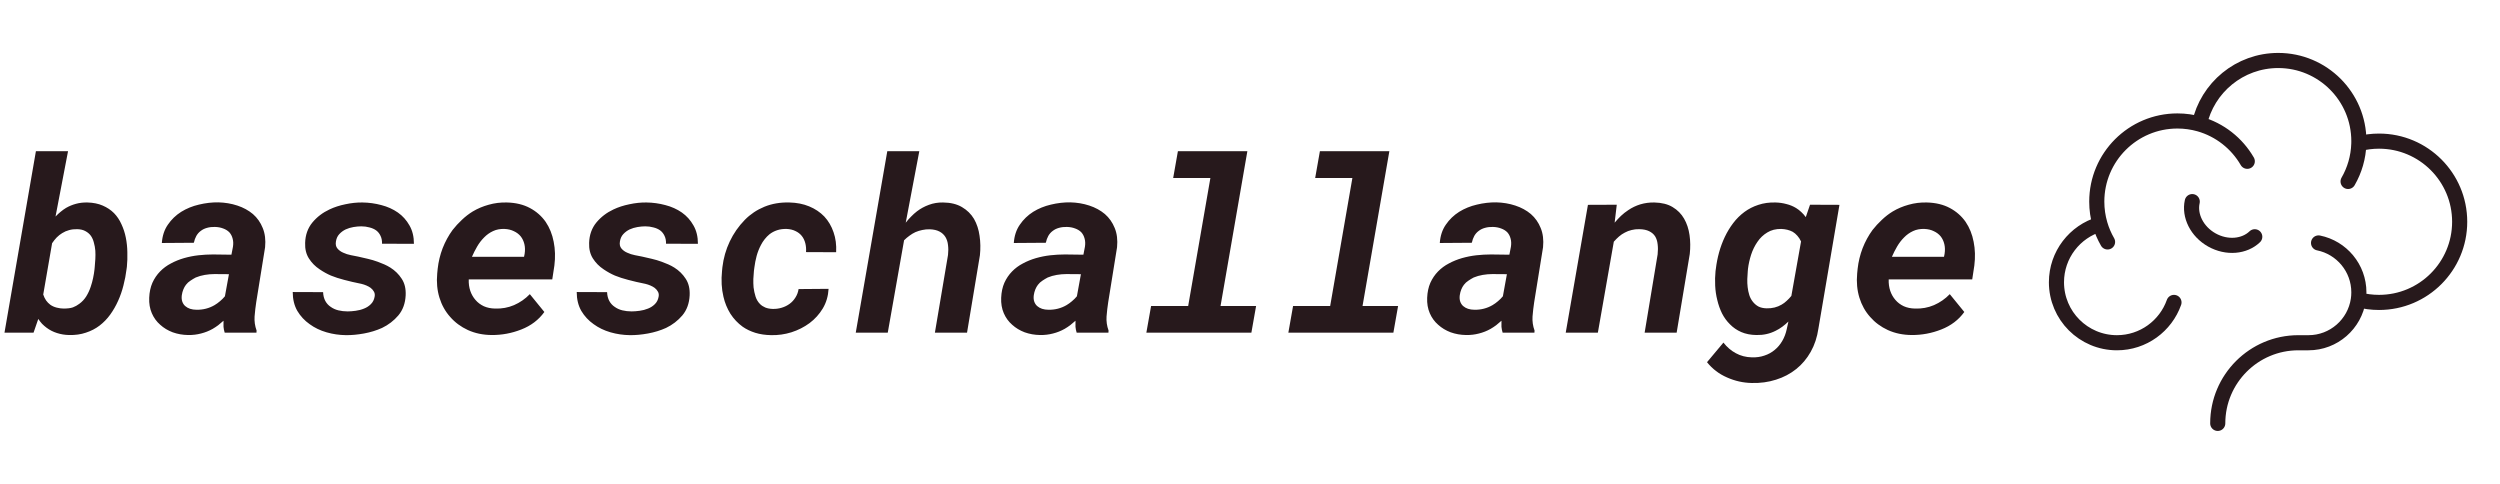
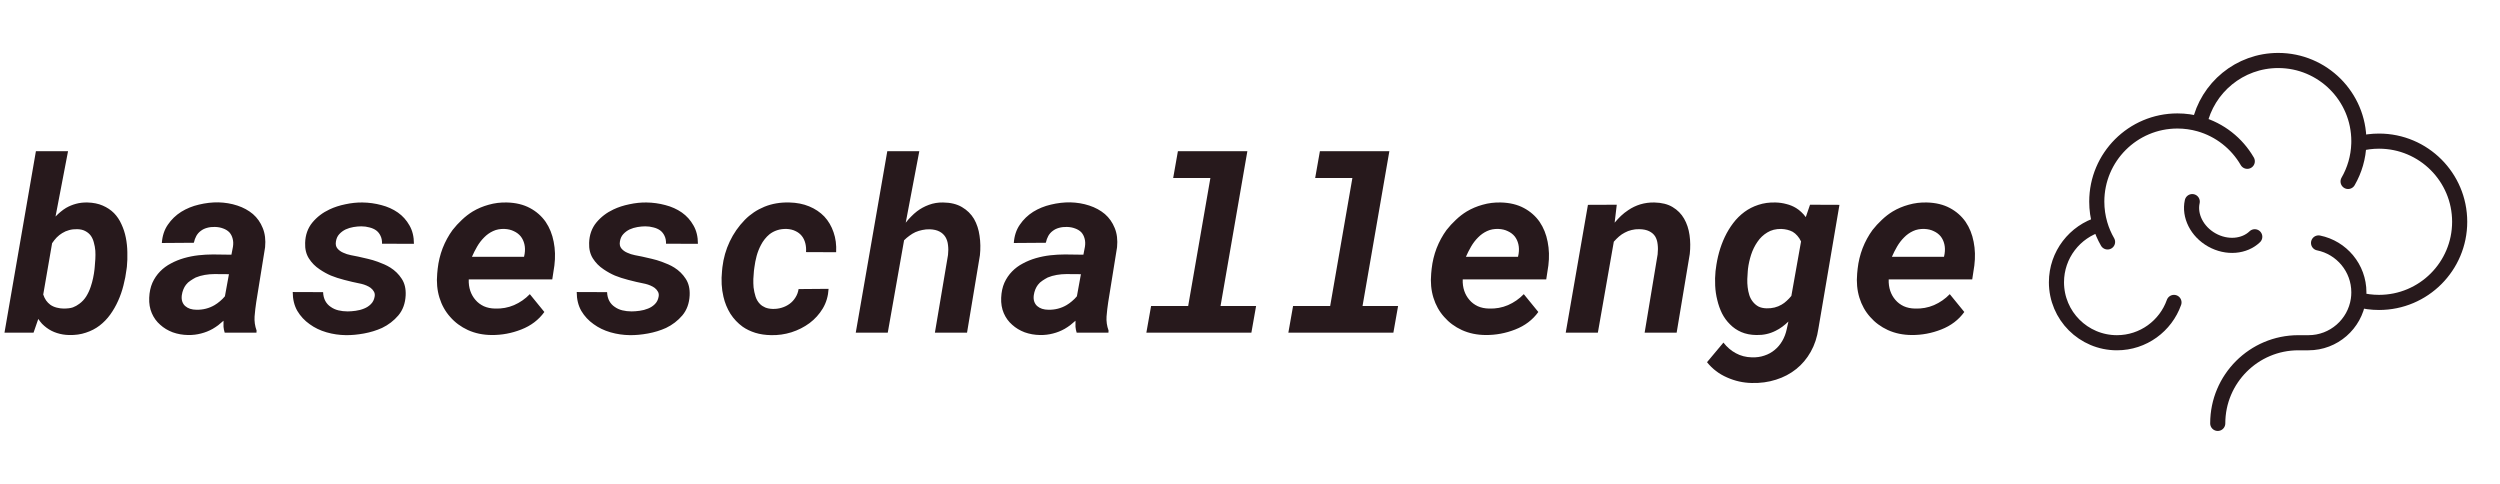
<svg xmlns="http://www.w3.org/2000/svg" width="248" height="48" viewBox="0 0 248 48" fill="none">
-   <path d="M12.551 26.719C12.488 27.242 12.387 27.773 12.246 28.312C12.113 28.844 11.938 29.352 11.719 29.836C11.5 30.328 11.238 30.785 10.934 31.207C10.629 31.629 10.277 31.992 9.879 32.297C9.48 32.602 9.027 32.836 8.52 33C8.02 33.172 7.465 33.25 6.855 33.234C6.434 33.227 6.031 33.16 5.648 33.035C5.273 32.918 4.93 32.742 4.617 32.508C4.461 32.391 4.312 32.262 4.172 32.121C4.039 31.973 3.914 31.812 3.797 31.641L3.328 33H0.445L3.562 15H6.75L5.508 21.48C5.672 21.309 5.84 21.152 6.012 21.012C6.191 20.863 6.371 20.734 6.551 20.625C6.863 20.445 7.195 20.309 7.547 20.215C7.898 20.121 8.273 20.078 8.672 20.086C9.25 20.102 9.754 20.203 10.184 20.391C10.621 20.578 10.996 20.828 11.309 21.141C11.613 21.453 11.859 21.82 12.047 22.242C12.242 22.656 12.387 23.098 12.48 23.566C12.574 24.035 12.625 24.52 12.633 25.02C12.648 25.512 12.633 25.996 12.586 26.473L12.551 26.719ZM9.398 26.473C9.422 26.23 9.441 25.973 9.457 25.699C9.473 25.418 9.473 25.141 9.457 24.867C9.434 24.594 9.387 24.332 9.316 24.082C9.254 23.824 9.156 23.598 9.023 23.402C8.883 23.207 8.703 23.051 8.484 22.934C8.266 22.809 7.992 22.742 7.664 22.734C7.375 22.727 7.105 22.758 6.855 22.828C6.613 22.891 6.387 22.988 6.176 23.121C5.98 23.238 5.797 23.383 5.625 23.555C5.461 23.727 5.309 23.918 5.168 24.129L4.289 29.215C4.359 29.434 4.453 29.629 4.57 29.801C4.688 29.965 4.824 30.105 4.98 30.223C5.16 30.355 5.375 30.453 5.625 30.516C5.875 30.578 6.102 30.609 6.305 30.609C6.703 30.609 7.012 30.57 7.23 30.492C7.457 30.406 7.668 30.289 7.863 30.141C8.137 29.945 8.367 29.699 8.555 29.402C8.742 29.098 8.891 28.777 9 28.441C9.094 28.168 9.172 27.883 9.234 27.586C9.297 27.289 9.344 27 9.375 26.719L9.398 26.473ZM22.289 33C22.227 32.797 22.188 32.602 22.172 32.414C22.164 32.219 22.164 32.02 22.172 31.816C22 31.973 21.824 32.121 21.645 32.262C21.465 32.395 21.281 32.516 21.094 32.625C20.734 32.828 20.352 32.98 19.945 33.082C19.539 33.191 19.109 33.242 18.656 33.234C18.125 33.227 17.617 33.137 17.133 32.965C16.656 32.785 16.242 32.535 15.891 32.215C15.531 31.902 15.254 31.52 15.059 31.066C14.863 30.613 14.777 30.105 14.801 29.543C14.824 28.98 14.93 28.484 15.117 28.055C15.312 27.625 15.566 27.25 15.879 26.93C16.191 26.609 16.551 26.344 16.957 26.133C17.363 25.914 17.797 25.738 18.258 25.605C18.719 25.473 19.191 25.379 19.676 25.324C20.168 25.27 20.652 25.242 21.129 25.242L22.957 25.266L23.109 24.48C23.156 24.176 23.145 23.902 23.074 23.66C23.012 23.418 22.902 23.211 22.746 23.039C22.582 22.875 22.379 22.75 22.137 22.664C21.895 22.57 21.621 22.52 21.316 22.512C21.035 22.504 20.773 22.535 20.531 22.605C20.297 22.668 20.09 22.77 19.91 22.91C19.738 23.035 19.594 23.199 19.477 23.402C19.367 23.598 19.285 23.824 19.23 24.082L16.055 24.105C16.102 23.402 16.301 22.797 16.652 22.289C17.004 21.773 17.445 21.348 17.977 21.012C18.508 20.684 19.094 20.445 19.734 20.297C20.383 20.141 21.023 20.066 21.656 20.074C22.32 20.09 22.949 20.195 23.543 20.391C24.137 20.586 24.652 20.867 25.09 21.234C25.52 21.609 25.844 22.07 26.062 22.617C26.289 23.164 26.367 23.801 26.297 24.527L25.418 29.977C25.348 30.438 25.293 30.91 25.254 31.395C25.223 31.871 25.289 32.336 25.453 32.789L25.441 33H22.289ZM19.488 30.727C19.809 30.734 20.121 30.699 20.426 30.621C20.73 30.543 21.016 30.426 21.281 30.27C21.469 30.16 21.648 30.031 21.82 29.883C22 29.734 22.164 29.57 22.312 29.391L22.711 27.199L21.27 27.188C20.957 27.188 20.641 27.215 20.32 27.27C20 27.324 19.699 27.41 19.418 27.527C19.238 27.621 19.062 27.727 18.891 27.844C18.719 27.953 18.57 28.09 18.445 28.254C18.344 28.387 18.258 28.539 18.188 28.711C18.117 28.883 18.066 29.074 18.035 29.285C18.004 29.527 18.02 29.738 18.082 29.918C18.145 30.098 18.242 30.246 18.375 30.363C18.508 30.48 18.668 30.57 18.855 30.633C19.051 30.695 19.262 30.727 19.488 30.727ZM37.16 29.449C37.199 29.254 37.18 29.086 37.102 28.945C37.023 28.797 36.914 28.668 36.773 28.559C36.656 28.473 36.516 28.395 36.352 28.324C36.188 28.254 36.023 28.199 35.859 28.16C35.531 28.09 35.223 28.023 34.934 27.961C34.652 27.891 34.387 27.824 34.137 27.762C33.652 27.637 33.219 27.496 32.836 27.34C32.453 27.176 32.078 26.969 31.711 26.719C31.273 26.43 30.918 26.07 30.645 25.641C30.371 25.211 30.246 24.695 30.27 24.094C30.293 23.305 30.531 22.633 30.984 22.078C31.445 21.523 32.012 21.09 32.684 20.777C33.16 20.551 33.688 20.379 34.266 20.262C34.852 20.137 35.414 20.078 35.953 20.086C36.594 20.094 37.219 20.18 37.828 20.344C38.438 20.5 38.984 20.746 39.469 21.082C39.945 21.418 40.328 21.844 40.617 22.359C40.914 22.867 41.062 23.477 41.062 24.188L37.898 24.176C37.906 23.871 37.855 23.609 37.746 23.391C37.645 23.172 37.5 22.992 37.312 22.852C37.125 22.719 36.902 22.621 36.645 22.559C36.395 22.488 36.125 22.453 35.836 22.453C35.594 22.453 35.336 22.477 35.062 22.523C34.789 22.57 34.531 22.648 34.289 22.758C34.047 22.875 33.836 23.031 33.656 23.227C33.484 23.414 33.375 23.648 33.328 23.93C33.273 24.227 33.32 24.465 33.469 24.645C33.617 24.824 33.809 24.965 34.043 25.066C34.277 25.176 34.531 25.258 34.805 25.312C35.078 25.367 35.316 25.414 35.52 25.453C35.832 25.516 36.156 25.59 36.492 25.676C36.828 25.754 37.156 25.852 37.477 25.969C37.695 26.047 37.91 26.133 38.121 26.227C38.332 26.32 38.531 26.426 38.719 26.543C39.18 26.832 39.555 27.199 39.844 27.645C40.141 28.09 40.273 28.641 40.242 29.297C40.203 30.094 39.961 30.758 39.516 31.289C39.07 31.812 38.531 32.227 37.898 32.531C37.344 32.781 36.746 32.965 36.105 33.082C35.465 33.199 34.863 33.254 34.301 33.246C33.652 33.238 33.016 33.145 32.391 32.965C31.766 32.785 31.207 32.516 30.715 32.156C30.215 31.805 29.809 31.367 29.496 30.844C29.191 30.312 29.039 29.688 29.039 28.969L32.051 28.98C32.066 29.324 32.141 29.617 32.273 29.859C32.406 30.102 32.586 30.297 32.812 30.445C33.031 30.602 33.281 30.715 33.562 30.785C33.852 30.855 34.156 30.891 34.477 30.891C34.719 30.891 34.984 30.871 35.273 30.832C35.57 30.793 35.852 30.719 36.117 30.609C36.375 30.508 36.598 30.363 36.785 30.176C36.98 29.988 37.105 29.746 37.16 29.449ZM48.773 33.234C47.906 33.227 47.121 33.062 46.418 32.742C45.723 32.422 45.137 31.988 44.66 31.441C44.176 30.902 43.82 30.266 43.594 29.531C43.367 28.797 43.293 28 43.371 27.141L43.418 26.66C43.496 25.957 43.66 25.277 43.91 24.621C44.168 23.965 44.496 23.363 44.895 22.816C45.176 22.457 45.484 22.121 45.82 21.809C46.156 21.488 46.516 21.211 46.898 20.977C47.383 20.688 47.91 20.465 48.48 20.309C49.051 20.145 49.652 20.07 50.285 20.086C51.168 20.109 51.93 20.293 52.57 20.637C53.211 20.98 53.73 21.438 54.129 22.008C54.52 22.586 54.785 23.246 54.926 23.988C55.074 24.73 55.098 25.512 54.996 26.332L54.785 27.715H46.5C46.484 28.121 46.535 28.5 46.652 28.852C46.77 29.195 46.941 29.496 47.168 29.754C47.387 30.012 47.66 30.219 47.988 30.375C48.316 30.523 48.691 30.602 49.113 30.609C49.777 30.633 50.402 30.52 50.988 30.27C51.582 30.012 52.105 29.648 52.559 29.18L54 30.949C53.438 31.73 52.676 32.309 51.715 32.684C50.762 33.059 49.781 33.242 48.773 33.234ZM50.051 22.711C49.629 22.695 49.25 22.766 48.914 22.922C48.578 23.078 48.281 23.289 48.023 23.555C47.758 23.82 47.527 24.121 47.332 24.457C47.137 24.793 46.965 25.133 46.816 25.477H51.984L52.043 25.184C52.098 24.84 52.09 24.52 52.02 24.223C51.949 23.926 51.828 23.668 51.656 23.449C51.477 23.23 51.25 23.059 50.977 22.934C50.711 22.801 50.402 22.727 50.051 22.711ZM65.332 29.449C65.371 29.254 65.352 29.086 65.273 28.945C65.195 28.797 65.086 28.668 64.945 28.559C64.828 28.473 64.688 28.395 64.523 28.324C64.359 28.254 64.195 28.199 64.031 28.16C63.703 28.09 63.395 28.023 63.105 27.961C62.824 27.891 62.559 27.824 62.309 27.762C61.824 27.637 61.391 27.496 61.008 27.34C60.625 27.176 60.25 26.969 59.883 26.719C59.445 26.43 59.09 26.07 58.816 25.641C58.543 25.211 58.418 24.695 58.441 24.094C58.465 23.305 58.703 22.633 59.156 22.078C59.617 21.523 60.184 21.09 60.855 20.777C61.332 20.551 61.859 20.379 62.438 20.262C63.023 20.137 63.586 20.078 64.125 20.086C64.766 20.094 65.391 20.18 66 20.344C66.609 20.5 67.156 20.746 67.641 21.082C68.117 21.418 68.5 21.844 68.789 22.359C69.086 22.867 69.234 23.477 69.234 24.188L66.07 24.176C66.078 23.871 66.027 23.609 65.918 23.391C65.816 23.172 65.672 22.992 65.484 22.852C65.297 22.719 65.074 22.621 64.816 22.559C64.566 22.488 64.297 22.453 64.008 22.453C63.766 22.453 63.508 22.477 63.234 22.523C62.961 22.57 62.703 22.648 62.461 22.758C62.219 22.875 62.008 23.031 61.828 23.227C61.656 23.414 61.547 23.648 61.5 23.93C61.445 24.227 61.492 24.465 61.641 24.645C61.789 24.824 61.98 24.965 62.215 25.066C62.449 25.176 62.703 25.258 62.977 25.312C63.25 25.367 63.488 25.414 63.691 25.453C64.004 25.516 64.328 25.59 64.664 25.676C65 25.754 65.328 25.852 65.648 25.969C65.867 26.047 66.082 26.133 66.293 26.227C66.504 26.32 66.703 26.426 66.891 26.543C67.352 26.832 67.727 27.199 68.016 27.645C68.312 28.09 68.445 28.641 68.414 29.297C68.375 30.094 68.133 30.758 67.688 31.289C67.242 31.812 66.703 32.227 66.07 32.531C65.516 32.781 64.918 32.965 64.277 33.082C63.637 33.199 63.035 33.254 62.473 33.246C61.824 33.238 61.188 33.145 60.562 32.965C59.938 32.785 59.379 32.516 58.887 32.156C58.387 31.805 57.98 31.367 57.668 30.844C57.363 30.312 57.211 29.688 57.211 28.969L60.223 28.98C60.238 29.324 60.312 29.617 60.445 29.859C60.578 30.102 60.758 30.297 60.984 30.445C61.203 30.602 61.453 30.715 61.734 30.785C62.023 30.855 62.328 30.891 62.648 30.891C62.891 30.891 63.156 30.871 63.445 30.832C63.742 30.793 64.023 30.719 64.289 30.609C64.547 30.508 64.769 30.363 64.957 30.176C65.152 29.988 65.277 29.746 65.332 29.449ZM76.652 30.645C76.965 30.652 77.262 30.613 77.543 30.527C77.832 30.441 78.094 30.312 78.328 30.141C78.555 29.977 78.746 29.77 78.902 29.52C79.066 29.27 79.172 28.988 79.219 28.676L82.195 28.652C82.156 29.371 81.965 30.02 81.621 30.598C81.277 31.168 80.84 31.652 80.309 32.051C79.769 32.449 79.168 32.754 78.504 32.965C77.848 33.168 77.18 33.262 76.5 33.246C75.922 33.238 75.394 33.16 74.918 33.012C74.449 32.863 74.035 32.664 73.676 32.414C73.191 32.062 72.785 31.633 72.457 31.125C72.137 30.609 71.906 30.047 71.766 29.438C71.672 29.047 71.613 28.637 71.59 28.207C71.566 27.77 71.578 27.328 71.625 26.883L71.66 26.52C71.769 25.605 72.012 24.754 72.387 23.965C72.762 23.168 73.262 22.449 73.887 21.809C74.441 21.246 75.09 20.812 75.832 20.508C76.582 20.203 77.406 20.062 78.305 20.086C79.031 20.102 79.688 20.23 80.273 20.473C80.859 20.715 81.359 21.051 81.773 21.48C82.18 21.918 82.484 22.438 82.688 23.039C82.898 23.633 82.984 24.293 82.945 25.02L79.957 25.008C79.981 24.695 79.957 24.402 79.887 24.129C79.816 23.848 79.699 23.605 79.535 23.402C79.371 23.199 79.164 23.039 78.914 22.922C78.664 22.797 78.371 22.727 78.035 22.711C77.684 22.703 77.367 22.746 77.086 22.84C76.805 22.934 76.555 23.066 76.336 23.238C76.164 23.379 76.004 23.543 75.856 23.73C75.707 23.918 75.586 24.105 75.492 24.293C75.312 24.629 75.168 24.992 75.059 25.383C74.957 25.766 74.883 26.145 74.836 26.52L74.789 26.871C74.766 27.121 74.746 27.391 74.731 27.68C74.723 27.961 74.731 28.238 74.754 28.512C74.793 28.824 74.859 29.129 74.953 29.426C75.047 29.715 75.195 29.961 75.398 30.164C75.539 30.305 75.711 30.418 75.914 30.504C76.125 30.59 76.371 30.637 76.652 30.645ZM89.848 22.09C90.012 21.879 90.188 21.68 90.375 21.492C90.562 21.297 90.758 21.121 90.961 20.965C91.32 20.691 91.715 20.477 92.144 20.32C92.582 20.156 93.051 20.078 93.551 20.086C94.301 20.094 94.926 20.246 95.426 20.543C95.934 20.84 96.332 21.23 96.621 21.715C96.902 22.207 97.086 22.766 97.172 23.391C97.266 24.016 97.277 24.66 97.207 25.324L95.93 33H92.742L94.043 25.289C94.082 24.938 94.082 24.613 94.043 24.316C94.012 24.012 93.926 23.742 93.785 23.508C93.644 23.281 93.449 23.102 93.199 22.969C92.949 22.836 92.633 22.762 92.25 22.746C91.984 22.738 91.731 22.762 91.488 22.816C91.254 22.863 91.027 22.934 90.809 23.027C90.606 23.121 90.41 23.238 90.223 23.379C90.035 23.512 89.856 23.664 89.684 23.836L88.066 33H84.891L88.019 15H91.195L89.848 22.09ZM106.805 33C106.742 32.797 106.703 32.602 106.688 32.414C106.68 32.219 106.68 32.02 106.688 31.816C106.516 31.973 106.34 32.121 106.16 32.262C105.98 32.395 105.797 32.516 105.609 32.625C105.25 32.828 104.867 32.98 104.461 33.082C104.055 33.191 103.625 33.242 103.172 33.234C102.641 33.227 102.133 33.137 101.648 32.965C101.172 32.785 100.758 32.535 100.406 32.215C100.047 31.902 99.769 31.52 99.574 31.066C99.379 30.613 99.293 30.105 99.316 29.543C99.34 28.98 99.445 28.484 99.633 28.055C99.828 27.625 100.082 27.25 100.395 26.93C100.707 26.609 101.066 26.344 101.473 26.133C101.879 25.914 102.312 25.738 102.773 25.605C103.234 25.473 103.707 25.379 104.191 25.324C104.684 25.27 105.168 25.242 105.645 25.242L107.473 25.266L107.625 24.48C107.672 24.176 107.66 23.902 107.59 23.66C107.527 23.418 107.418 23.211 107.262 23.039C107.098 22.875 106.895 22.75 106.652 22.664C106.41 22.57 106.137 22.52 105.832 22.512C105.551 22.504 105.289 22.535 105.047 22.605C104.812 22.668 104.605 22.77 104.426 22.91C104.254 23.035 104.109 23.199 103.992 23.402C103.883 23.598 103.801 23.824 103.746 24.082L100.57 24.105C100.617 23.402 100.816 22.797 101.168 22.289C101.52 21.773 101.961 21.348 102.492 21.012C103.023 20.684 103.609 20.445 104.25 20.297C104.898 20.141 105.539 20.066 106.172 20.074C106.836 20.09 107.465 20.195 108.059 20.391C108.652 20.586 109.168 20.867 109.605 21.234C110.035 21.609 110.359 22.07 110.578 22.617C110.805 23.164 110.883 23.801 110.812 24.527L109.934 29.977C109.863 30.438 109.809 30.91 109.77 31.395C109.738 31.871 109.805 32.336 109.969 32.789L109.957 33H106.805ZM104.004 30.727C104.324 30.734 104.637 30.699 104.941 30.621C105.246 30.543 105.531 30.426 105.797 30.27C105.984 30.16 106.164 30.031 106.336 29.883C106.516 29.734 106.68 29.57 106.828 29.391L107.227 27.199L105.785 27.188C105.473 27.188 105.156 27.215 104.836 27.27C104.516 27.324 104.215 27.41 103.934 27.527C103.754 27.621 103.578 27.727 103.406 27.844C103.234 27.953 103.086 28.09 102.961 28.254C102.859 28.387 102.773 28.539 102.703 28.711C102.633 28.883 102.582 29.074 102.551 29.285C102.52 29.527 102.535 29.738 102.598 29.918C102.66 30.098 102.758 30.246 102.891 30.363C103.023 30.48 103.184 30.57 103.371 30.633C103.566 30.695 103.777 30.727 104.004 30.727ZM116.848 15H123.738L121.078 30.352H124.605L124.137 33H113.719L114.188 30.352H117.867L120.07 17.66H116.379L116.848 15ZM130.934 15H137.824L135.164 30.352H138.691L138.223 33H127.805L128.273 30.352H131.953L134.156 17.66H130.465L130.934 15ZM149.062 33C149 32.797 148.961 32.602 148.945 32.414C148.938 32.219 148.938 32.02 148.945 31.816C148.773 31.973 148.598 32.121 148.418 32.262C148.238 32.395 148.055 32.516 147.867 32.625C147.508 32.828 147.125 32.98 146.719 33.082C146.312 33.191 145.883 33.242 145.43 33.234C144.898 33.227 144.391 33.137 143.906 32.965C143.43 32.785 143.016 32.535 142.664 32.215C142.305 31.902 142.027 31.52 141.832 31.066C141.637 30.613 141.551 30.105 141.574 29.543C141.598 28.98 141.703 28.484 141.891 28.055C142.086 27.625 142.34 27.25 142.652 26.93C142.965 26.609 143.324 26.344 143.73 26.133C144.137 25.914 144.57 25.738 145.031 25.605C145.492 25.473 145.965 25.379 146.449 25.324C146.941 25.27 147.426 25.242 147.902 25.242L149.73 25.266L149.883 24.48C149.93 24.176 149.918 23.902 149.848 23.66C149.785 23.418 149.676 23.211 149.52 23.039C149.355 22.875 149.152 22.75 148.91 22.664C148.668 22.57 148.395 22.52 148.09 22.512C147.809 22.504 147.547 22.535 147.305 22.605C147.07 22.668 146.863 22.77 146.684 22.91C146.512 23.035 146.367 23.199 146.25 23.402C146.141 23.598 146.059 23.824 146.004 24.082L142.828 24.105C142.875 23.402 143.074 22.797 143.426 22.289C143.777 21.773 144.219 21.348 144.75 21.012C145.281 20.684 145.867 20.445 146.508 20.297C147.156 20.141 147.797 20.066 148.43 20.074C149.094 20.09 149.723 20.195 150.316 20.391C150.91 20.586 151.426 20.867 151.863 21.234C152.293 21.609 152.617 22.07 152.836 22.617C153.062 23.164 153.141 23.801 153.07 24.527L152.191 29.977C152.121 30.438 152.066 30.91 152.027 31.395C151.996 31.871 152.062 32.336 152.227 32.789L152.215 33H149.062ZM146.262 30.727C146.582 30.734 146.895 30.699 147.199 30.621C147.504 30.543 147.789 30.426 148.055 30.27C148.242 30.16 148.422 30.031 148.594 29.883C148.773 29.734 148.938 29.57 149.086 29.391L149.484 27.199L148.043 27.188C147.73 27.188 147.414 27.215 147.094 27.27C146.773 27.324 146.473 27.41 146.191 27.527C146.012 27.621 145.836 27.727 145.664 27.844C145.492 27.953 145.344 28.09 145.219 28.254C145.117 28.387 145.031 28.539 144.961 28.711C144.891 28.883 144.84 29.074 144.809 29.285C144.777 29.527 144.793 29.738 144.855 29.918C144.918 30.098 145.016 30.246 145.148 30.363C145.281 30.48 145.441 30.57 145.629 30.633C145.824 30.695 146.035 30.727 146.262 30.727ZM155.32 33L157.523 20.32L160.383 20.309L160.172 22.09C160.375 21.848 160.586 21.621 160.805 21.41C161.031 21.199 161.27 21.012 161.52 20.848C161.887 20.598 162.285 20.406 162.715 20.273C163.152 20.141 163.617 20.078 164.109 20.086C164.844 20.102 165.449 20.254 165.926 20.543C166.41 20.832 166.789 21.215 167.062 21.691C167.336 22.168 167.516 22.711 167.602 23.32C167.688 23.922 167.695 24.547 167.625 25.195L166.324 33H163.148L164.438 25.23C164.477 24.863 164.477 24.531 164.438 24.234C164.406 23.93 164.324 23.668 164.191 23.449C164.051 23.23 163.852 23.059 163.594 22.934C163.344 22.809 163.02 22.742 162.621 22.734C162.355 22.727 162.102 22.754 161.859 22.816C161.617 22.871 161.391 22.957 161.18 23.074C160.977 23.176 160.785 23.305 160.605 23.461C160.426 23.617 160.254 23.789 160.09 23.977L158.508 33H155.32ZM170.215 26.648C170.277 26.117 170.383 25.582 170.531 25.043C170.68 24.504 170.871 23.988 171.105 23.496C171.34 23.004 171.617 22.547 171.938 22.125C172.258 21.703 172.629 21.336 173.051 21.023C173.465 20.719 173.926 20.484 174.434 20.32C174.949 20.148 175.512 20.07 176.121 20.086C176.496 20.094 176.855 20.145 177.199 20.238C177.551 20.324 177.875 20.457 178.172 20.637C178.352 20.746 178.523 20.879 178.688 21.035C178.852 21.184 179 21.352 179.133 21.539L179.555 20.309L182.473 20.32L180.387 32.59C180.262 33.449 180.008 34.219 179.625 34.898C179.242 35.578 178.762 36.148 178.184 36.609C177.598 37.078 176.93 37.43 176.18 37.664C175.43 37.906 174.625 38.016 173.766 37.992C172.922 37.977 172.105 37.793 171.316 37.441C170.527 37.098 169.867 36.594 169.336 35.93L170.965 33.984C171.316 34.438 171.727 34.789 172.195 35.039C172.664 35.297 173.191 35.434 173.777 35.449C174.23 35.465 174.648 35.406 175.031 35.273C175.414 35.148 175.754 34.961 176.051 34.711C176.348 34.469 176.598 34.172 176.801 33.82C177.004 33.477 177.152 33.086 177.246 32.648L177.41 31.898C177.215 32.086 177.012 32.258 176.801 32.414C176.59 32.57 176.371 32.703 176.145 32.812C175.855 32.961 175.551 33.07 175.23 33.141C174.918 33.211 174.586 33.242 174.234 33.234C173.672 33.227 173.172 33.129 172.734 32.941C172.305 32.754 171.934 32.5 171.621 32.18C171.301 31.867 171.035 31.504 170.824 31.09C170.621 30.676 170.465 30.234 170.355 29.766C170.238 29.305 170.168 28.828 170.145 28.336C170.121 27.844 170.133 27.363 170.18 26.895L170.215 26.648ZM173.379 26.895C173.355 27.137 173.34 27.398 173.332 27.68C173.324 27.953 173.336 28.223 173.367 28.488C173.398 28.762 173.453 29.023 173.531 29.273C173.609 29.516 173.723 29.73 173.871 29.918C174.02 30.113 174.203 30.273 174.422 30.398C174.648 30.516 174.922 30.578 175.242 30.586C175.523 30.594 175.789 30.566 176.039 30.504C176.289 30.441 176.52 30.348 176.73 30.223C176.91 30.121 177.078 29.996 177.234 29.848C177.398 29.699 177.555 29.535 177.703 29.355L178.664 23.953C178.562 23.734 178.441 23.547 178.301 23.391C178.16 23.227 178.004 23.094 177.832 22.992C177.668 22.906 177.492 22.84 177.305 22.793C177.117 22.746 176.914 22.719 176.695 22.711C176.164 22.703 175.703 22.82 175.312 23.062C174.922 23.297 174.598 23.605 174.34 23.988C174.074 24.371 173.863 24.801 173.707 25.277C173.559 25.746 173.457 26.203 173.402 26.648L173.379 26.895ZM189.633 33.234C188.766 33.227 187.98 33.062 187.277 32.742C186.582 32.422 185.996 31.988 185.52 31.441C185.035 30.902 184.68 30.266 184.453 29.531C184.227 28.797 184.152 28 184.23 27.141L184.277 26.66C184.355 25.957 184.52 25.277 184.77 24.621C185.027 23.965 185.355 23.363 185.754 22.816C186.035 22.457 186.344 22.121 186.68 21.809C187.016 21.488 187.375 21.211 187.758 20.977C188.242 20.688 188.77 20.465 189.34 20.309C189.91 20.145 190.512 20.07 191.145 20.086C192.027 20.109 192.789 20.293 193.43 20.637C194.07 20.98 194.59 21.438 194.988 22.008C195.379 22.586 195.645 23.246 195.785 23.988C195.934 24.73 195.957 25.512 195.855 26.332L195.645 27.715H187.359C187.344 28.121 187.395 28.5 187.512 28.852C187.629 29.195 187.801 29.496 188.027 29.754C188.246 30.012 188.52 30.219 188.848 30.375C189.176 30.523 189.551 30.602 189.973 30.609C190.637 30.633 191.262 30.52 191.848 30.27C192.441 30.012 192.965 29.648 193.418 29.18L194.859 30.949C194.297 31.73 193.535 32.309 192.574 32.684C191.621 33.059 190.641 33.242 189.633 33.234ZM190.91 22.711C190.488 22.695 190.109 22.766 189.773 22.922C189.438 23.078 189.141 23.289 188.883 23.555C188.617 23.82 188.387 24.121 188.191 24.457C187.996 24.793 187.824 25.133 187.676 25.477H192.844L192.902 25.184C192.957 24.84 192.949 24.52 192.879 24.223C192.809 23.926 192.688 23.668 192.516 23.449C192.336 23.23 192.109 23.059 191.836 22.934C191.57 22.801 191.262 22.727 190.91 22.711Z" fill="#27191C" />
+   <path d="M12.551 26.719C12.488 27.242 12.387 27.773 12.246 28.312C12.113 28.844 11.938 29.352 11.719 29.836C11.5 30.328 11.238 30.785 10.934 31.207C10.629 31.629 10.277 31.992 9.879 32.297C9.48 32.602 9.027 32.836 8.52 33C8.02 33.172 7.465 33.25 6.855 33.234C6.434 33.227 6.031 33.16 5.648 33.035C5.273 32.918 4.93 32.742 4.617 32.508C4.461 32.391 4.312 32.262 4.172 32.121C4.039 31.973 3.914 31.812 3.797 31.641L3.328 33H0.445L3.562 15H6.75L5.508 21.48C5.672 21.309 5.84 21.152 6.012 21.012C6.191 20.863 6.371 20.734 6.551 20.625C6.863 20.445 7.195 20.309 7.547 20.215C7.898 20.121 8.273 20.078 8.672 20.086C9.25 20.102 9.754 20.203 10.184 20.391C10.621 20.578 10.996 20.828 11.309 21.141C11.613 21.453 11.859 21.82 12.047 22.242C12.242 22.656 12.387 23.098 12.48 23.566C12.574 24.035 12.625 24.52 12.633 25.02C12.648 25.512 12.633 25.996 12.586 26.473L12.551 26.719ZM9.398 26.473C9.422 26.23 9.441 25.973 9.457 25.699C9.473 25.418 9.473 25.141 9.457 24.867C9.434 24.594 9.387 24.332 9.316 24.082C9.254 23.824 9.156 23.598 9.023 23.402C8.883 23.207 8.703 23.051 8.484 22.934C8.266 22.809 7.992 22.742 7.664 22.734C7.375 22.727 7.105 22.758 6.855 22.828C6.613 22.891 6.387 22.988 6.176 23.121C5.98 23.238 5.797 23.383 5.625 23.555C5.461 23.727 5.309 23.918 5.168 24.129L4.289 29.215C4.359 29.434 4.453 29.629 4.57 29.801C4.688 29.965 4.824 30.105 4.98 30.223C5.16 30.355 5.375 30.453 5.625 30.516C5.875 30.578 6.102 30.609 6.305 30.609C6.703 30.609 7.012 30.57 7.23 30.492C7.457 30.406 7.668 30.289 7.863 30.141C8.137 29.945 8.367 29.699 8.555 29.402C8.742 29.098 8.891 28.777 9 28.441C9.094 28.168 9.172 27.883 9.234 27.586C9.297 27.289 9.344 27 9.375 26.719L9.398 26.473ZM22.289 33C22.227 32.797 22.188 32.602 22.172 32.414C22.164 32.219 22.164 32.02 22.172 31.816C22 31.973 21.824 32.121 21.645 32.262C21.465 32.395 21.281 32.516 21.094 32.625C20.734 32.828 20.352 32.98 19.945 33.082C19.539 33.191 19.109 33.242 18.656 33.234C18.125 33.227 17.617 33.137 17.133 32.965C16.656 32.785 16.242 32.535 15.891 32.215C15.531 31.902 15.254 31.52 15.059 31.066C14.863 30.613 14.777 30.105 14.801 29.543C14.824 28.98 14.93 28.484 15.117 28.055C15.312 27.625 15.566 27.25 15.879 26.93C16.191 26.609 16.551 26.344 16.957 26.133C17.363 25.914 17.797 25.738 18.258 25.605C18.719 25.473 19.191 25.379 19.676 25.324C20.168 25.27 20.652 25.242 21.129 25.242L22.957 25.266L23.109 24.48C23.156 24.176 23.145 23.902 23.074 23.66C23.012 23.418 22.902 23.211 22.746 23.039C22.582 22.875 22.379 22.75 22.137 22.664C21.895 22.57 21.621 22.52 21.316 22.512C21.035 22.504 20.773 22.535 20.531 22.605C20.297 22.668 20.09 22.77 19.91 22.91C19.738 23.035 19.594 23.199 19.477 23.402C19.367 23.598 19.285 23.824 19.23 24.082L16.055 24.105C16.102 23.402 16.301 22.797 16.652 22.289C17.004 21.773 17.445 21.348 17.977 21.012C18.508 20.684 19.094 20.445 19.734 20.297C20.383 20.141 21.023 20.066 21.656 20.074C22.32 20.09 22.949 20.195 23.543 20.391C24.137 20.586 24.652 20.867 25.09 21.234C25.52 21.609 25.844 22.07 26.062 22.617C26.289 23.164 26.367 23.801 26.297 24.527L25.418 29.977C25.348 30.438 25.293 30.91 25.254 31.395C25.223 31.871 25.289 32.336 25.453 32.789L25.441 33H22.289ZM19.488 30.727C19.809 30.734 20.121 30.699 20.426 30.621C20.73 30.543 21.016 30.426 21.281 30.27C21.469 30.16 21.648 30.031 21.82 29.883C22 29.734 22.164 29.57 22.312 29.391L22.711 27.199L21.27 27.188C20.957 27.188 20.641 27.215 20.32 27.27C20 27.324 19.699 27.41 19.418 27.527C19.238 27.621 19.062 27.727 18.891 27.844C18.719 27.953 18.57 28.09 18.445 28.254C18.344 28.387 18.258 28.539 18.188 28.711C18.117 28.883 18.066 29.074 18.035 29.285C18.004 29.527 18.02 29.738 18.082 29.918C18.145 30.098 18.242 30.246 18.375 30.363C18.508 30.48 18.668 30.57 18.855 30.633C19.051 30.695 19.262 30.727 19.488 30.727ZM37.16 29.449C37.199 29.254 37.18 29.086 37.102 28.945C37.023 28.797 36.914 28.668 36.773 28.559C36.656 28.473 36.516 28.395 36.352 28.324C36.188 28.254 36.023 28.199 35.859 28.16C35.531 28.09 35.223 28.023 34.934 27.961C34.652 27.891 34.387 27.824 34.137 27.762C33.652 27.637 33.219 27.496 32.836 27.34C32.453 27.176 32.078 26.969 31.711 26.719C31.273 26.43 30.918 26.07 30.645 25.641C30.371 25.211 30.246 24.695 30.27 24.094C30.293 23.305 30.531 22.633 30.984 22.078C31.445 21.523 32.012 21.09 32.684 20.777C33.16 20.551 33.688 20.379 34.266 20.262C34.852 20.137 35.414 20.078 35.953 20.086C36.594 20.094 37.219 20.18 37.828 20.344C38.438 20.5 38.984 20.746 39.469 21.082C39.945 21.418 40.328 21.844 40.617 22.359C40.914 22.867 41.062 23.477 41.062 24.188L37.898 24.176C37.906 23.871 37.855 23.609 37.746 23.391C37.645 23.172 37.5 22.992 37.312 22.852C37.125 22.719 36.902 22.621 36.645 22.559C36.395 22.488 36.125 22.453 35.836 22.453C35.594 22.453 35.336 22.477 35.062 22.523C34.789 22.57 34.531 22.648 34.289 22.758C34.047 22.875 33.836 23.031 33.656 23.227C33.484 23.414 33.375 23.648 33.328 23.93C33.273 24.227 33.32 24.465 33.469 24.645C33.617 24.824 33.809 24.965 34.043 25.066C34.277 25.176 34.531 25.258 34.805 25.312C35.078 25.367 35.316 25.414 35.52 25.453C35.832 25.516 36.156 25.59 36.492 25.676C36.828 25.754 37.156 25.852 37.477 25.969C37.695 26.047 37.91 26.133 38.121 26.227C38.332 26.32 38.531 26.426 38.719 26.543C39.18 26.832 39.555 27.199 39.844 27.645C40.141 28.09 40.273 28.641 40.242 29.297C40.203 30.094 39.961 30.758 39.516 31.289C39.07 31.812 38.531 32.227 37.898 32.531C37.344 32.781 36.746 32.965 36.105 33.082C35.465 33.199 34.863 33.254 34.301 33.246C33.652 33.238 33.016 33.145 32.391 32.965C31.766 32.785 31.207 32.516 30.715 32.156C30.215 31.805 29.809 31.367 29.496 30.844C29.191 30.312 29.039 29.688 29.039 28.969L32.051 28.98C32.066 29.324 32.141 29.617 32.273 29.859C32.406 30.102 32.586 30.297 32.812 30.445C33.031 30.602 33.281 30.715 33.562 30.785C33.852 30.855 34.156 30.891 34.477 30.891C34.719 30.891 34.984 30.871 35.273 30.832C35.57 30.793 35.852 30.719 36.117 30.609C36.375 30.508 36.598 30.363 36.785 30.176C36.98 29.988 37.105 29.746 37.16 29.449ZM48.773 33.234C47.906 33.227 47.121 33.062 46.418 32.742C45.723 32.422 45.137 31.988 44.66 31.441C44.176 30.902 43.82 30.266 43.594 29.531C43.367 28.797 43.293 28 43.371 27.141L43.418 26.66C43.496 25.957 43.66 25.277 43.91 24.621C44.168 23.965 44.496 23.363 44.895 22.816C45.176 22.457 45.484 22.121 45.82 21.809C46.156 21.488 46.516 21.211 46.898 20.977C47.383 20.688 47.91 20.465 48.48 20.309C49.051 20.145 49.652 20.07 50.285 20.086C51.168 20.109 51.93 20.293 52.57 20.637C53.211 20.98 53.73 21.438 54.129 22.008C54.52 22.586 54.785 23.246 54.926 23.988C55.074 24.73 55.098 25.512 54.996 26.332L54.785 27.715H46.5C46.484 28.121 46.535 28.5 46.652 28.852C46.77 29.195 46.941 29.496 47.168 29.754C47.387 30.012 47.66 30.219 47.988 30.375C48.316 30.523 48.691 30.602 49.113 30.609C49.777 30.633 50.402 30.52 50.988 30.27C51.582 30.012 52.105 29.648 52.559 29.18L54 30.949C53.438 31.73 52.676 32.309 51.715 32.684C50.762 33.059 49.781 33.242 48.773 33.234ZM50.051 22.711C49.629 22.695 49.25 22.766 48.914 22.922C48.578 23.078 48.281 23.289 48.023 23.555C47.758 23.82 47.527 24.121 47.332 24.457C47.137 24.793 46.965 25.133 46.816 25.477H51.984L52.043 25.184C52.098 24.84 52.09 24.52 52.02 24.223C51.949 23.926 51.828 23.668 51.656 23.449C51.477 23.23 51.25 23.059 50.977 22.934C50.711 22.801 50.402 22.727 50.051 22.711ZM65.332 29.449C65.371 29.254 65.352 29.086 65.273 28.945C65.195 28.797 65.086 28.668 64.945 28.559C64.828 28.473 64.688 28.395 64.523 28.324C64.359 28.254 64.195 28.199 64.031 28.16C63.703 28.09 63.395 28.023 63.105 27.961C62.824 27.891 62.559 27.824 62.309 27.762C61.824 27.637 61.391 27.496 61.008 27.34C60.625 27.176 60.25 26.969 59.883 26.719C59.445 26.43 59.09 26.07 58.816 25.641C58.543 25.211 58.418 24.695 58.441 24.094C58.465 23.305 58.703 22.633 59.156 22.078C59.617 21.523 60.184 21.09 60.855 20.777C61.332 20.551 61.859 20.379 62.438 20.262C63.023 20.137 63.586 20.078 64.125 20.086C64.766 20.094 65.391 20.18 66 20.344C66.609 20.5 67.156 20.746 67.641 21.082C68.117 21.418 68.5 21.844 68.789 22.359C69.086 22.867 69.234 23.477 69.234 24.188L66.07 24.176C66.078 23.871 66.027 23.609 65.918 23.391C65.816 23.172 65.672 22.992 65.484 22.852C65.297 22.719 65.074 22.621 64.816 22.559C64.566 22.488 64.297 22.453 64.008 22.453C63.766 22.453 63.508 22.477 63.234 22.523C62.961 22.57 62.703 22.648 62.461 22.758C62.219 22.875 62.008 23.031 61.828 23.227C61.656 23.414 61.547 23.648 61.5 23.93C61.445 24.227 61.492 24.465 61.641 24.645C61.789 24.824 61.98 24.965 62.215 25.066C62.449 25.176 62.703 25.258 62.977 25.312C63.25 25.367 63.488 25.414 63.691 25.453C64.004 25.516 64.328 25.59 64.664 25.676C65 25.754 65.328 25.852 65.648 25.969C65.867 26.047 66.082 26.133 66.293 26.227C66.504 26.32 66.703 26.426 66.891 26.543C67.352 26.832 67.727 27.199 68.016 27.645C68.312 28.09 68.445 28.641 68.414 29.297C68.375 30.094 68.133 30.758 67.688 31.289C67.242 31.812 66.703 32.227 66.07 32.531C65.516 32.781 64.918 32.965 64.277 33.082C63.637 33.199 63.035 33.254 62.473 33.246C61.824 33.238 61.188 33.145 60.562 32.965C59.938 32.785 59.379 32.516 58.887 32.156C58.387 31.805 57.98 31.367 57.668 30.844C57.363 30.312 57.211 29.688 57.211 28.969L60.223 28.98C60.238 29.324 60.312 29.617 60.445 29.859C60.578 30.102 60.758 30.297 60.984 30.445C61.203 30.602 61.453 30.715 61.734 30.785C62.023 30.855 62.328 30.891 62.648 30.891C62.891 30.891 63.156 30.871 63.445 30.832C63.742 30.793 64.023 30.719 64.289 30.609C64.547 30.508 64.769 30.363 64.957 30.176C65.152 29.988 65.277 29.746 65.332 29.449ZM76.652 30.645C76.965 30.652 77.262 30.613 77.543 30.527C77.832 30.441 78.094 30.312 78.328 30.141C78.555 29.977 78.746 29.77 78.902 29.52C79.066 29.27 79.172 28.988 79.219 28.676L82.195 28.652C82.156 29.371 81.965 30.02 81.621 30.598C81.277 31.168 80.84 31.652 80.309 32.051C79.769 32.449 79.168 32.754 78.504 32.965C77.848 33.168 77.18 33.262 76.5 33.246C75.922 33.238 75.394 33.16 74.918 33.012C74.449 32.863 74.035 32.664 73.676 32.414C73.191 32.062 72.785 31.633 72.457 31.125C72.137 30.609 71.906 30.047 71.766 29.438C71.672 29.047 71.613 28.637 71.59 28.207C71.566 27.77 71.578 27.328 71.625 26.883L71.66 26.52C71.769 25.605 72.012 24.754 72.387 23.965C72.762 23.168 73.262 22.449 73.887 21.809C74.441 21.246 75.09 20.812 75.832 20.508C76.582 20.203 77.406 20.062 78.305 20.086C79.031 20.102 79.688 20.23 80.273 20.473C80.859 20.715 81.359 21.051 81.773 21.48C82.18 21.918 82.484 22.438 82.688 23.039C82.898 23.633 82.984 24.293 82.945 25.02L79.957 25.008C79.981 24.695 79.957 24.402 79.887 24.129C79.816 23.848 79.699 23.605 79.535 23.402C79.371 23.199 79.164 23.039 78.914 22.922C78.664 22.797 78.371 22.727 78.035 22.711C77.684 22.703 77.367 22.746 77.086 22.84C76.805 22.934 76.555 23.066 76.336 23.238C76.164 23.379 76.004 23.543 75.856 23.73C75.707 23.918 75.586 24.105 75.492 24.293C75.312 24.629 75.168 24.992 75.059 25.383C74.957 25.766 74.883 26.145 74.836 26.52L74.789 26.871C74.766 27.121 74.746 27.391 74.731 27.68C74.723 27.961 74.731 28.238 74.754 28.512C74.793 28.824 74.859 29.129 74.953 29.426C75.047 29.715 75.195 29.961 75.398 30.164C75.539 30.305 75.711 30.418 75.914 30.504C76.125 30.59 76.371 30.637 76.652 30.645ZM89.848 22.09C90.012 21.879 90.188 21.68 90.375 21.492C90.562 21.297 90.758 21.121 90.961 20.965C91.32 20.691 91.715 20.477 92.144 20.32C92.582 20.156 93.051 20.078 93.551 20.086C94.301 20.094 94.926 20.246 95.426 20.543C95.934 20.84 96.332 21.23 96.621 21.715C96.902 22.207 97.086 22.766 97.172 23.391C97.266 24.016 97.277 24.66 97.207 25.324L95.93 33H92.742L94.043 25.289C94.082 24.938 94.082 24.613 94.043 24.316C94.012 24.012 93.926 23.742 93.785 23.508C93.644 23.281 93.449 23.102 93.199 22.969C92.949 22.836 92.633 22.762 92.25 22.746C91.984 22.738 91.731 22.762 91.488 22.816C91.254 22.863 91.027 22.934 90.809 23.027C90.606 23.121 90.41 23.238 90.223 23.379C90.035 23.512 89.856 23.664 89.684 23.836L88.066 33H84.891L88.019 15H91.195L89.848 22.09ZM106.805 33C106.742 32.797 106.703 32.602 106.688 32.414C106.68 32.219 106.68 32.02 106.688 31.816C106.516 31.973 106.34 32.121 106.16 32.262C105.98 32.395 105.797 32.516 105.609 32.625C105.25 32.828 104.867 32.98 104.461 33.082C104.055 33.191 103.625 33.242 103.172 33.234C102.641 33.227 102.133 33.137 101.648 32.965C101.172 32.785 100.758 32.535 100.406 32.215C100.047 31.902 99.769 31.52 99.574 31.066C99.379 30.613 99.293 30.105 99.316 29.543C99.34 28.98 99.445 28.484 99.633 28.055C99.828 27.625 100.082 27.25 100.395 26.93C100.707 26.609 101.066 26.344 101.473 26.133C101.879 25.914 102.312 25.738 102.773 25.605C103.234 25.473 103.707 25.379 104.191 25.324C104.684 25.27 105.168 25.242 105.645 25.242L107.473 25.266L107.625 24.48C107.672 24.176 107.66 23.902 107.59 23.66C107.527 23.418 107.418 23.211 107.262 23.039C107.098 22.875 106.895 22.75 106.652 22.664C106.41 22.57 106.137 22.52 105.832 22.512C105.551 22.504 105.289 22.535 105.047 22.605C104.812 22.668 104.605 22.77 104.426 22.91C104.254 23.035 104.109 23.199 103.992 23.402C103.883 23.598 103.801 23.824 103.746 24.082L100.57 24.105C100.617 23.402 100.816 22.797 101.168 22.289C101.52 21.773 101.961 21.348 102.492 21.012C103.023 20.684 103.609 20.445 104.25 20.297C104.898 20.141 105.539 20.066 106.172 20.074C106.836 20.09 107.465 20.195 108.059 20.391C108.652 20.586 109.168 20.867 109.605 21.234C110.035 21.609 110.359 22.07 110.578 22.617C110.805 23.164 110.883 23.801 110.812 24.527L109.934 29.977C109.863 30.438 109.809 30.91 109.77 31.395C109.738 31.871 109.805 32.336 109.969 32.789L109.957 33H106.805ZM104.004 30.727C104.324 30.734 104.637 30.699 104.941 30.621C105.246 30.543 105.531 30.426 105.797 30.27C105.984 30.16 106.164 30.031 106.336 29.883C106.516 29.734 106.68 29.57 106.828 29.391L107.227 27.199L105.785 27.188C105.473 27.188 105.156 27.215 104.836 27.27C104.516 27.324 104.215 27.41 103.934 27.527C103.754 27.621 103.578 27.727 103.406 27.844C103.234 27.953 103.086 28.09 102.961 28.254C102.859 28.387 102.773 28.539 102.703 28.711C102.633 28.883 102.582 29.074 102.551 29.285C102.52 29.527 102.535 29.738 102.598 29.918C102.66 30.098 102.758 30.246 102.891 30.363C103.023 30.48 103.184 30.57 103.371 30.633C103.566 30.695 103.777 30.727 104.004 30.727ZM116.848 15H123.738L121.078 30.352H124.605L124.137 33H113.719L114.188 30.352H117.867L120.07 17.66H116.379L116.848 15ZM130.934 15H137.824L135.164 30.352H138.691L138.223 33H127.805L128.273 30.352H131.953L134.156 17.66H130.465L130.934 15ZM147.375 33.234C146.508 33.227 145.723 33.062 145.02 32.742C144.324 32.422 143.738 31.988 143.262 31.441C142.777 30.902 142.422 30.266 142.195 29.531C141.969 28.797 141.895 28 141.973 27.141L142.02 26.66C142.098 25.957 142.262 25.277 142.512 24.621C142.77 23.965 143.098 23.363 143.496 22.816C143.777 22.457 144.086 22.121 144.422 21.809C144.758 21.488 145.117 21.211 145.5 20.977C145.984 20.688 146.512 20.465 147.082 20.309C147.652 20.145 148.254 20.07 148.887 20.086C149.77 20.109 150.531 20.293 151.172 20.637C151.812 20.98 152.332 21.438 152.73 22.008C153.121 22.586 153.387 23.246 153.527 23.988C153.676 24.73 153.699 25.512 153.598 26.332L153.387 27.715H145.102C145.086 28.121 145.137 28.5 145.254 28.852C145.371 29.195 145.543 29.496 145.77 29.754C145.988 30.012 146.262 30.219 146.59 30.375C146.918 30.523 147.293 30.602 147.715 30.609C148.379 30.633 149.004 30.52 149.59 30.27C150.184 30.012 150.707 29.648 151.16 29.18L152.602 30.949C152.039 31.73 151.277 32.309 150.316 32.684C149.363 33.059 148.383 33.242 147.375 33.234ZM148.652 22.711C148.23 22.695 147.852 22.766 147.516 22.922C147.18 23.078 146.883 23.289 146.625 23.555C146.359 23.82 146.129 24.121 145.934 24.457C145.738 24.793 145.566 25.133 145.418 25.477H150.586L150.645 25.184C150.699 24.84 150.691 24.52 150.621 24.223C150.551 23.926 150.43 23.668 150.258 23.449C150.078 23.23 149.852 23.059 149.578 22.934C149.312 22.801 149.004 22.727 148.652 22.711ZM155.32 33L157.523 20.32L160.383 20.309L160.172 22.09C160.375 21.848 160.586 21.621 160.805 21.41C161.031 21.199 161.27 21.012 161.52 20.848C161.887 20.598 162.285 20.406 162.715 20.273C163.152 20.141 163.617 20.078 164.109 20.086C164.844 20.102 165.449 20.254 165.926 20.543C166.41 20.832 166.789 21.215 167.062 21.691C167.336 22.168 167.516 22.711 167.602 23.32C167.688 23.922 167.695 24.547 167.625 25.195L166.324 33H163.148L164.438 25.23C164.477 24.863 164.477 24.531 164.438 24.234C164.406 23.93 164.324 23.668 164.191 23.449C164.051 23.23 163.852 23.059 163.594 22.934C163.344 22.809 163.02 22.742 162.621 22.734C162.355 22.727 162.102 22.754 161.859 22.816C161.617 22.871 161.391 22.957 161.18 23.074C160.977 23.176 160.785 23.305 160.605 23.461C160.426 23.617 160.254 23.789 160.09 23.977L158.508 33H155.32ZM170.215 26.648C170.277 26.117 170.383 25.582 170.531 25.043C170.68 24.504 170.871 23.988 171.105 23.496C171.34 23.004 171.617 22.547 171.938 22.125C172.258 21.703 172.629 21.336 173.051 21.023C173.465 20.719 173.926 20.484 174.434 20.32C174.949 20.148 175.512 20.07 176.121 20.086C176.496 20.094 176.855 20.145 177.199 20.238C177.551 20.324 177.875 20.457 178.172 20.637C178.352 20.746 178.523 20.879 178.688 21.035C178.852 21.184 179 21.352 179.133 21.539L179.555 20.309L182.473 20.32L180.387 32.59C180.262 33.449 180.008 34.219 179.625 34.898C179.242 35.578 178.762 36.148 178.184 36.609C177.598 37.078 176.93 37.43 176.18 37.664C175.43 37.906 174.625 38.016 173.766 37.992C172.922 37.977 172.105 37.793 171.316 37.441C170.527 37.098 169.867 36.594 169.336 35.93L170.965 33.984C171.316 34.438 171.727 34.789 172.195 35.039C172.664 35.297 173.191 35.434 173.777 35.449C174.23 35.465 174.648 35.406 175.031 35.273C175.414 35.148 175.754 34.961 176.051 34.711C176.348 34.469 176.598 34.172 176.801 33.82C177.004 33.477 177.152 33.086 177.246 32.648L177.41 31.898C177.215 32.086 177.012 32.258 176.801 32.414C176.59 32.57 176.371 32.703 176.145 32.812C175.855 32.961 175.551 33.07 175.23 33.141C174.918 33.211 174.586 33.242 174.234 33.234C173.672 33.227 173.172 33.129 172.734 32.941C172.305 32.754 171.934 32.5 171.621 32.18C171.301 31.867 171.035 31.504 170.824 31.09C170.621 30.676 170.465 30.234 170.355 29.766C170.238 29.305 170.168 28.828 170.145 28.336C170.121 27.844 170.133 27.363 170.18 26.895L170.215 26.648ZM173.379 26.895C173.355 27.137 173.34 27.398 173.332 27.68C173.324 27.953 173.336 28.223 173.367 28.488C173.398 28.762 173.453 29.023 173.531 29.273C173.609 29.516 173.723 29.73 173.871 29.918C174.02 30.113 174.203 30.273 174.422 30.398C174.648 30.516 174.922 30.578 175.242 30.586C175.523 30.594 175.789 30.566 176.039 30.504C176.289 30.441 176.52 30.348 176.73 30.223C176.91 30.121 177.078 29.996 177.234 29.848C177.398 29.699 177.555 29.535 177.703 29.355L178.664 23.953C178.562 23.734 178.441 23.547 178.301 23.391C178.16 23.227 178.004 23.094 177.832 22.992C177.668 22.906 177.492 22.84 177.305 22.793C177.117 22.746 176.914 22.719 176.695 22.711C176.164 22.703 175.703 22.82 175.312 23.062C174.922 23.297 174.598 23.605 174.34 23.988C174.074 24.371 173.863 24.801 173.707 25.277C173.559 25.746 173.457 26.203 173.402 26.648L173.379 26.895ZM189.633 33.234C188.766 33.227 187.98 33.062 187.277 32.742C186.582 32.422 185.996 31.988 185.52 31.441C185.035 30.902 184.68 30.266 184.453 29.531C184.227 28.797 184.152 28 184.23 27.141L184.277 26.66C184.355 25.957 184.52 25.277 184.77 24.621C185.027 23.965 185.355 23.363 185.754 22.816C186.035 22.457 186.344 22.121 186.68 21.809C187.016 21.488 187.375 21.211 187.758 20.977C188.242 20.688 188.77 20.465 189.34 20.309C189.91 20.145 190.512 20.07 191.145 20.086C192.027 20.109 192.789 20.293 193.43 20.637C194.07 20.98 194.59 21.438 194.988 22.008C195.379 22.586 195.645 23.246 195.785 23.988C195.934 24.73 195.957 25.512 195.855 26.332L195.645 27.715H187.359C187.344 28.121 187.395 28.5 187.512 28.852C187.629 29.195 187.801 29.496 188.027 29.754C188.246 30.012 188.52 30.219 188.848 30.375C189.176 30.523 189.551 30.602 189.973 30.609C190.637 30.633 191.262 30.52 191.848 30.27C192.441 30.012 192.965 29.648 193.418 29.18L194.859 30.949C194.297 31.73 193.535 32.309 192.574 32.684C191.621 33.059 190.641 33.242 189.633 33.234ZM190.91 22.711C190.488 22.695 190.109 22.766 189.773 22.922C189.438 23.078 189.141 23.289 188.883 23.555C188.617 23.82 188.387 24.121 188.191 24.457C187.996 24.793 187.824 25.133 187.676 25.477H192.844L192.902 25.184C192.957 24.84 192.949 24.52 192.879 24.223C192.809 23.926 192.688 23.668 192.516 23.449C192.336 23.23 192.109 23.059 191.836 22.934C191.57 22.801 191.262 22.727 190.91 22.711Z" fill="#27191C" />
  <path d="M233.996 14.253C234.636 14.088 235.308 14 236 14C240.418 14 244 17.582 244 22C244 26.418 240.418 30 236 30C235.29 30 234.602 29.908 233.947 29.734M233.996 14.253C233.999 14.169 234 14.085 234 14C234 9.582 230.418 6 226 6C222.165 6 218.96 8.699 218.181 12.301M233.996 14.253C233.954 15.615 233.571 16.892 232.93 18M233.947 29.734C233.982 29.494 234 29.249 234 29C234 26.581 232.282 24.563 230 24.1M233.947 29.734C233.591 32.147 231.512 34 229 34H228C223.582 34 220 37.582 220 42M218.181 12.301C217.488 12.105 216.756 12 216 12C211.582 12 208 15.582 208 20C208 20.777 208.111 21.529 208.318 22.239M218.181 12.301C220.203 12.873 221.9 14.219 222.93 16M208.318 22.239C205.823 22.966 204 25.27 204 28C204 31.314 206.686 34 210 34C212.612 34 214.835 32.33 215.659 30M208.318 22.239C208.498 22.861 208.753 23.451 209.07 24" stroke="#27191C" stroke-width="1.5" stroke-linecap="round" stroke-linejoin="round" />
  <path d="M223.672 23.487C222.651 24.471 220.906 24.64 219.414 23.802C217.922 22.963 217.161 21.383 217.471 20" stroke="#27191C" stroke-width="1.5" stroke-linecap="round" />
</svg>
